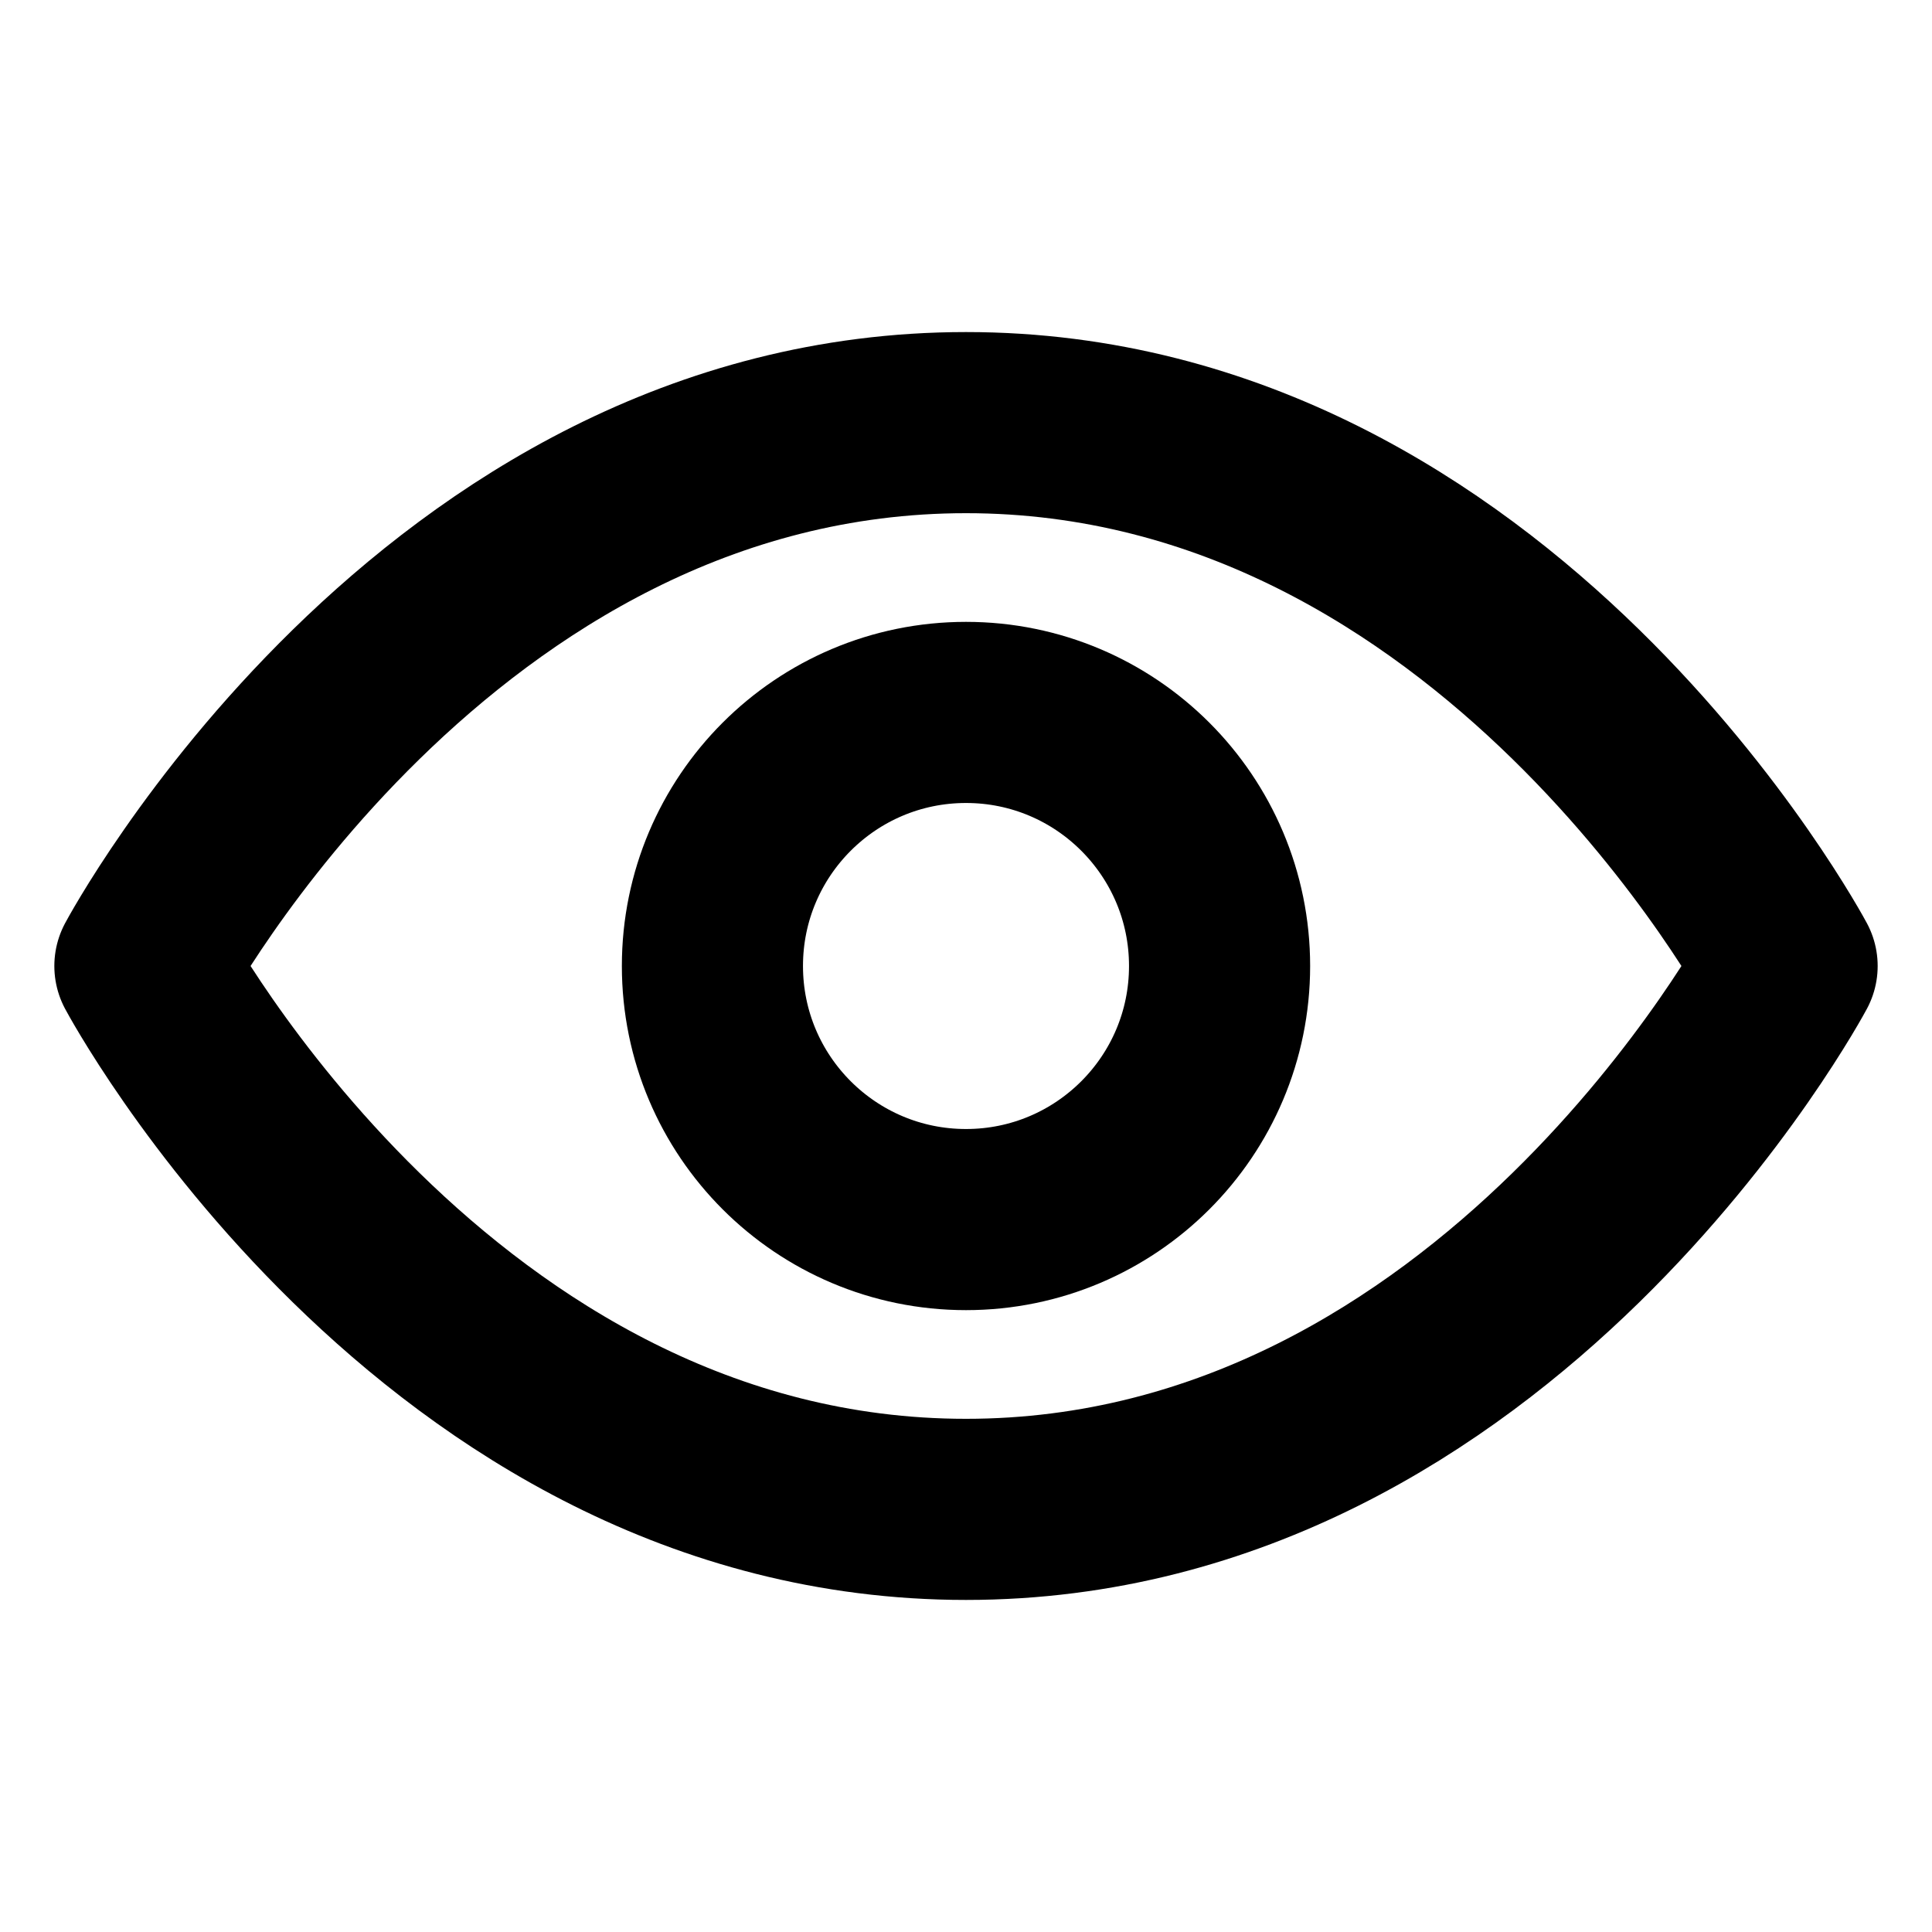
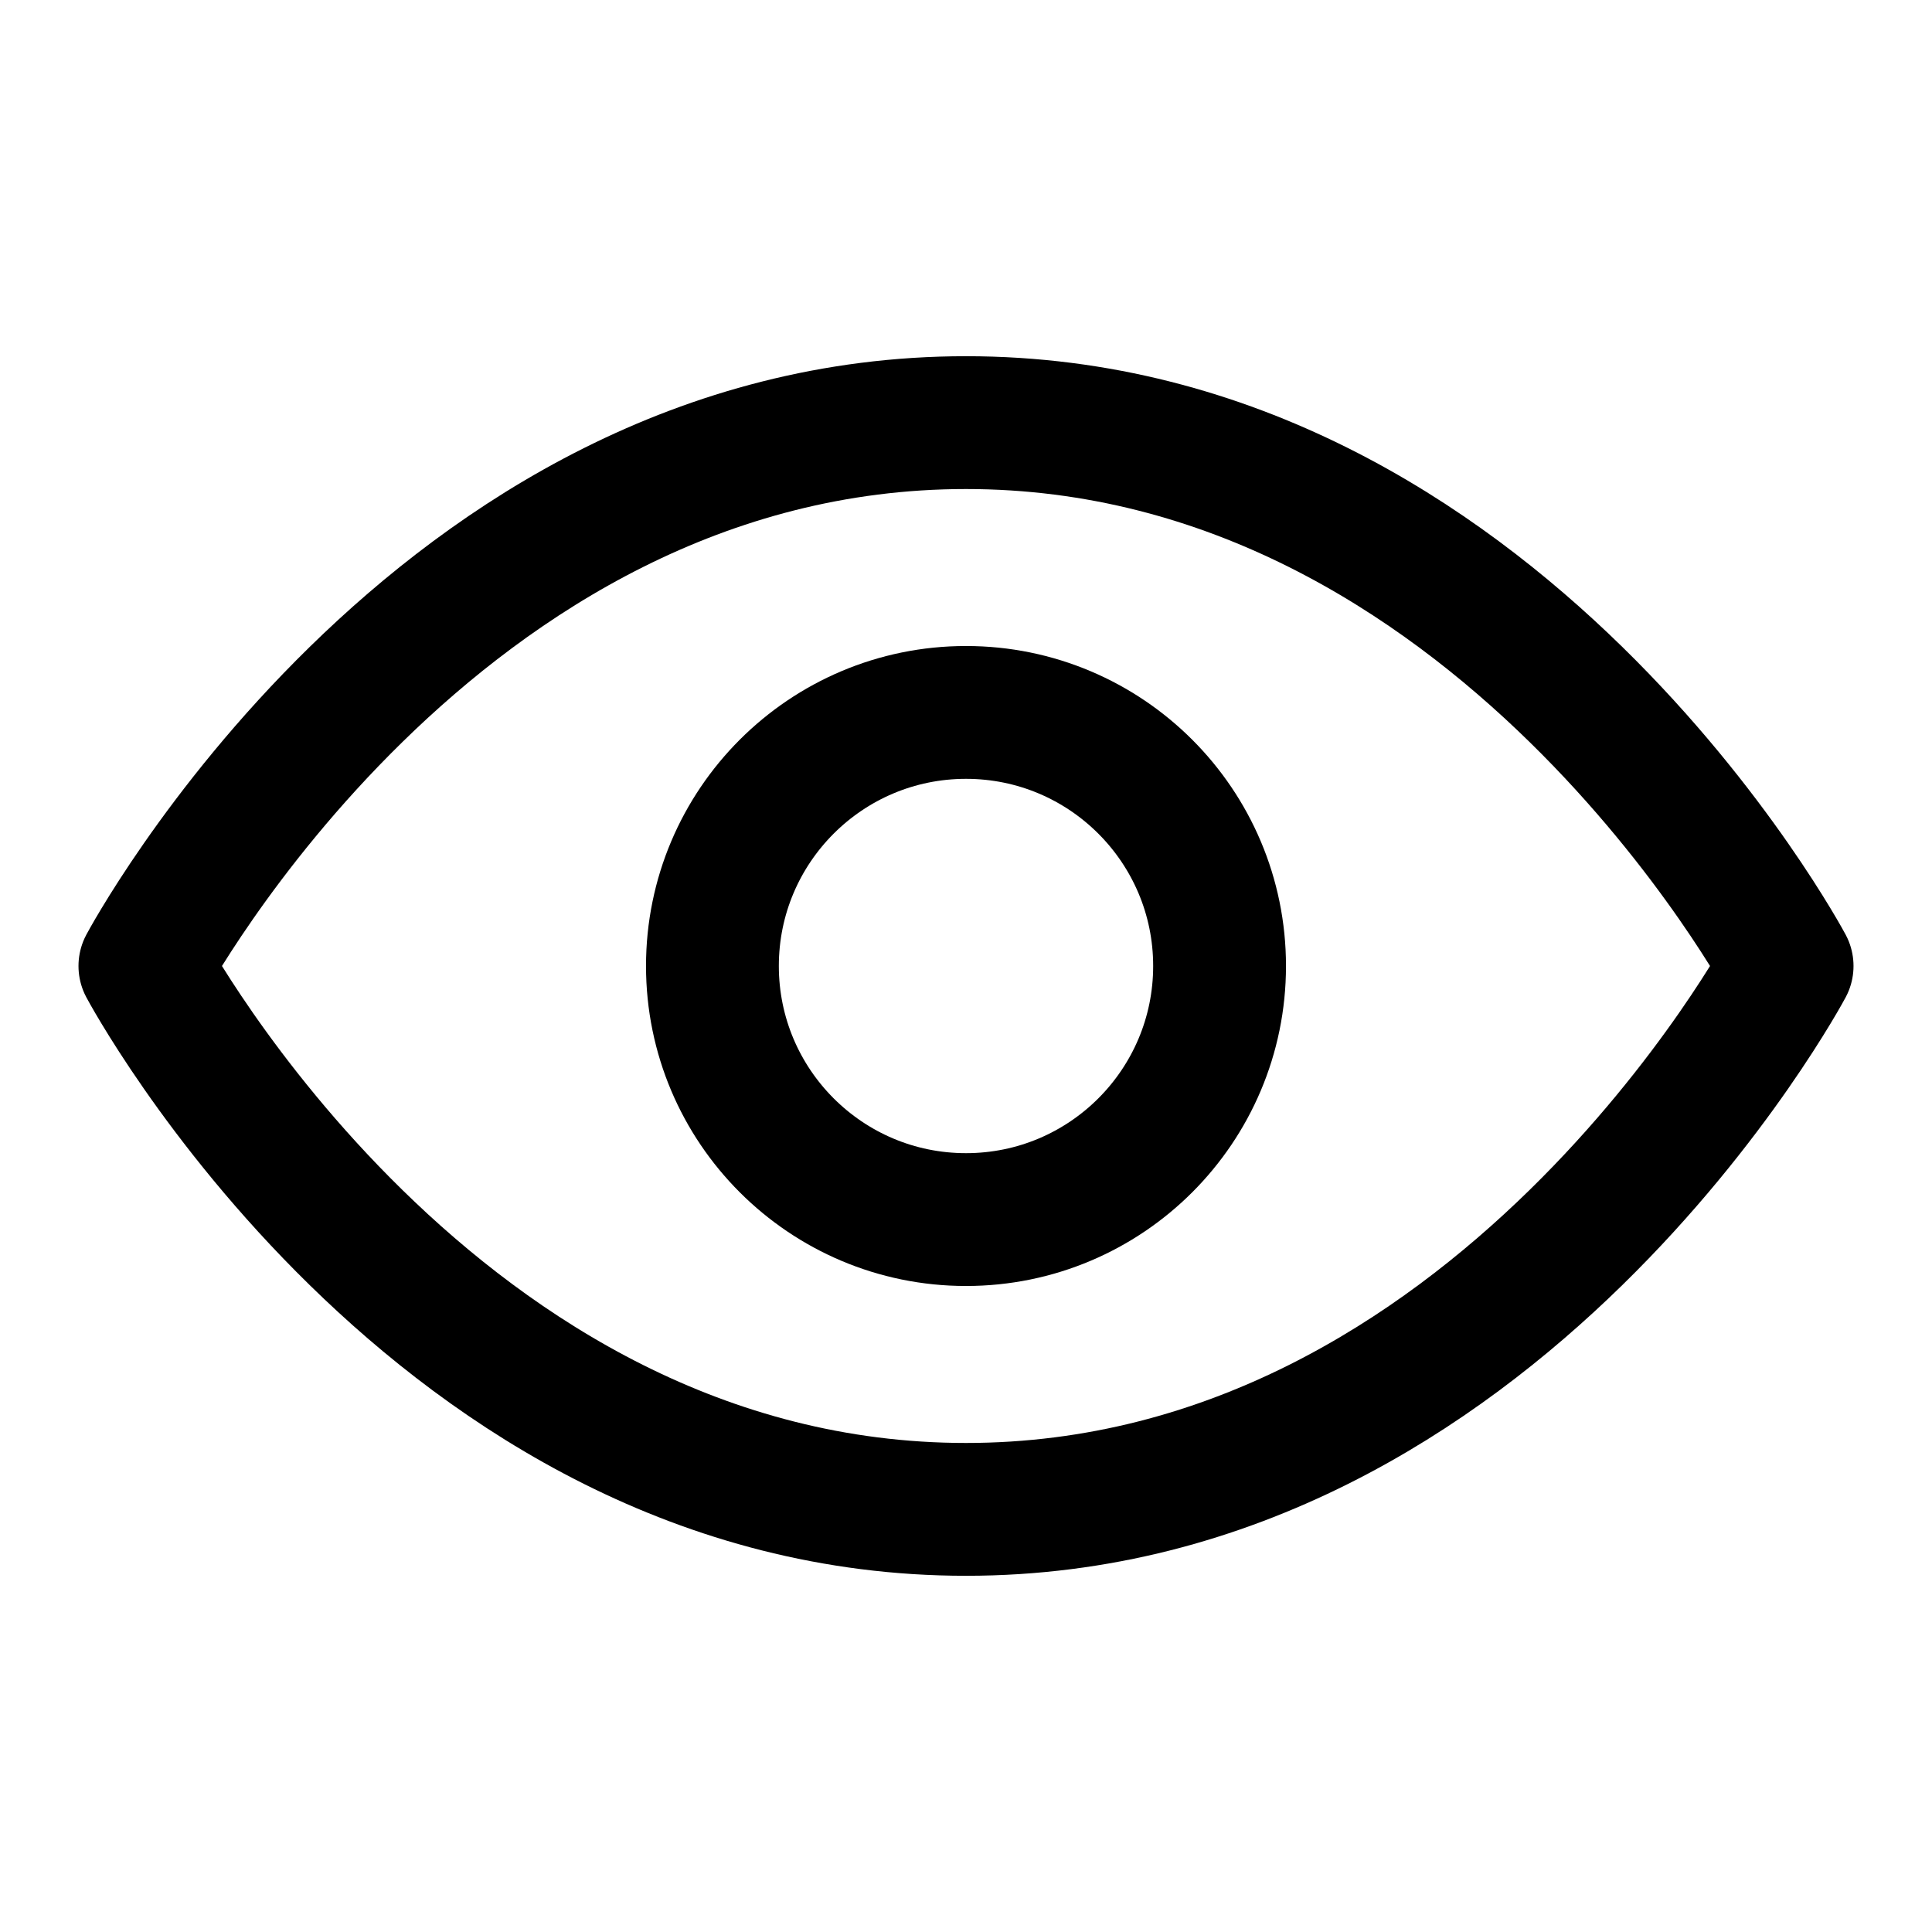
- <svg xmlns="http://www.w3.org/2000/svg" width="16" height="16" viewBox="0 0 16 16" fill="none" stroke="black" stroke-width="1.5" stroke-linecap="round" stroke-linejoin="round">
+ <svg xmlns="http://www.w3.org/2000/svg" width="16" height="16" viewBox="0 0 16 16" fill="none" stroke="black" stroke-width="1.1" stroke-linecap="round" stroke-linejoin="round">
  <path d="M1.2 8S3.6 3.5 8 3.5 14.8 8 14.8 8 12.4 12.5 8 12.5 1.2 8 1.2 8z" />
  <circle cx="8" cy="8" r="2.1" />
</svg>
